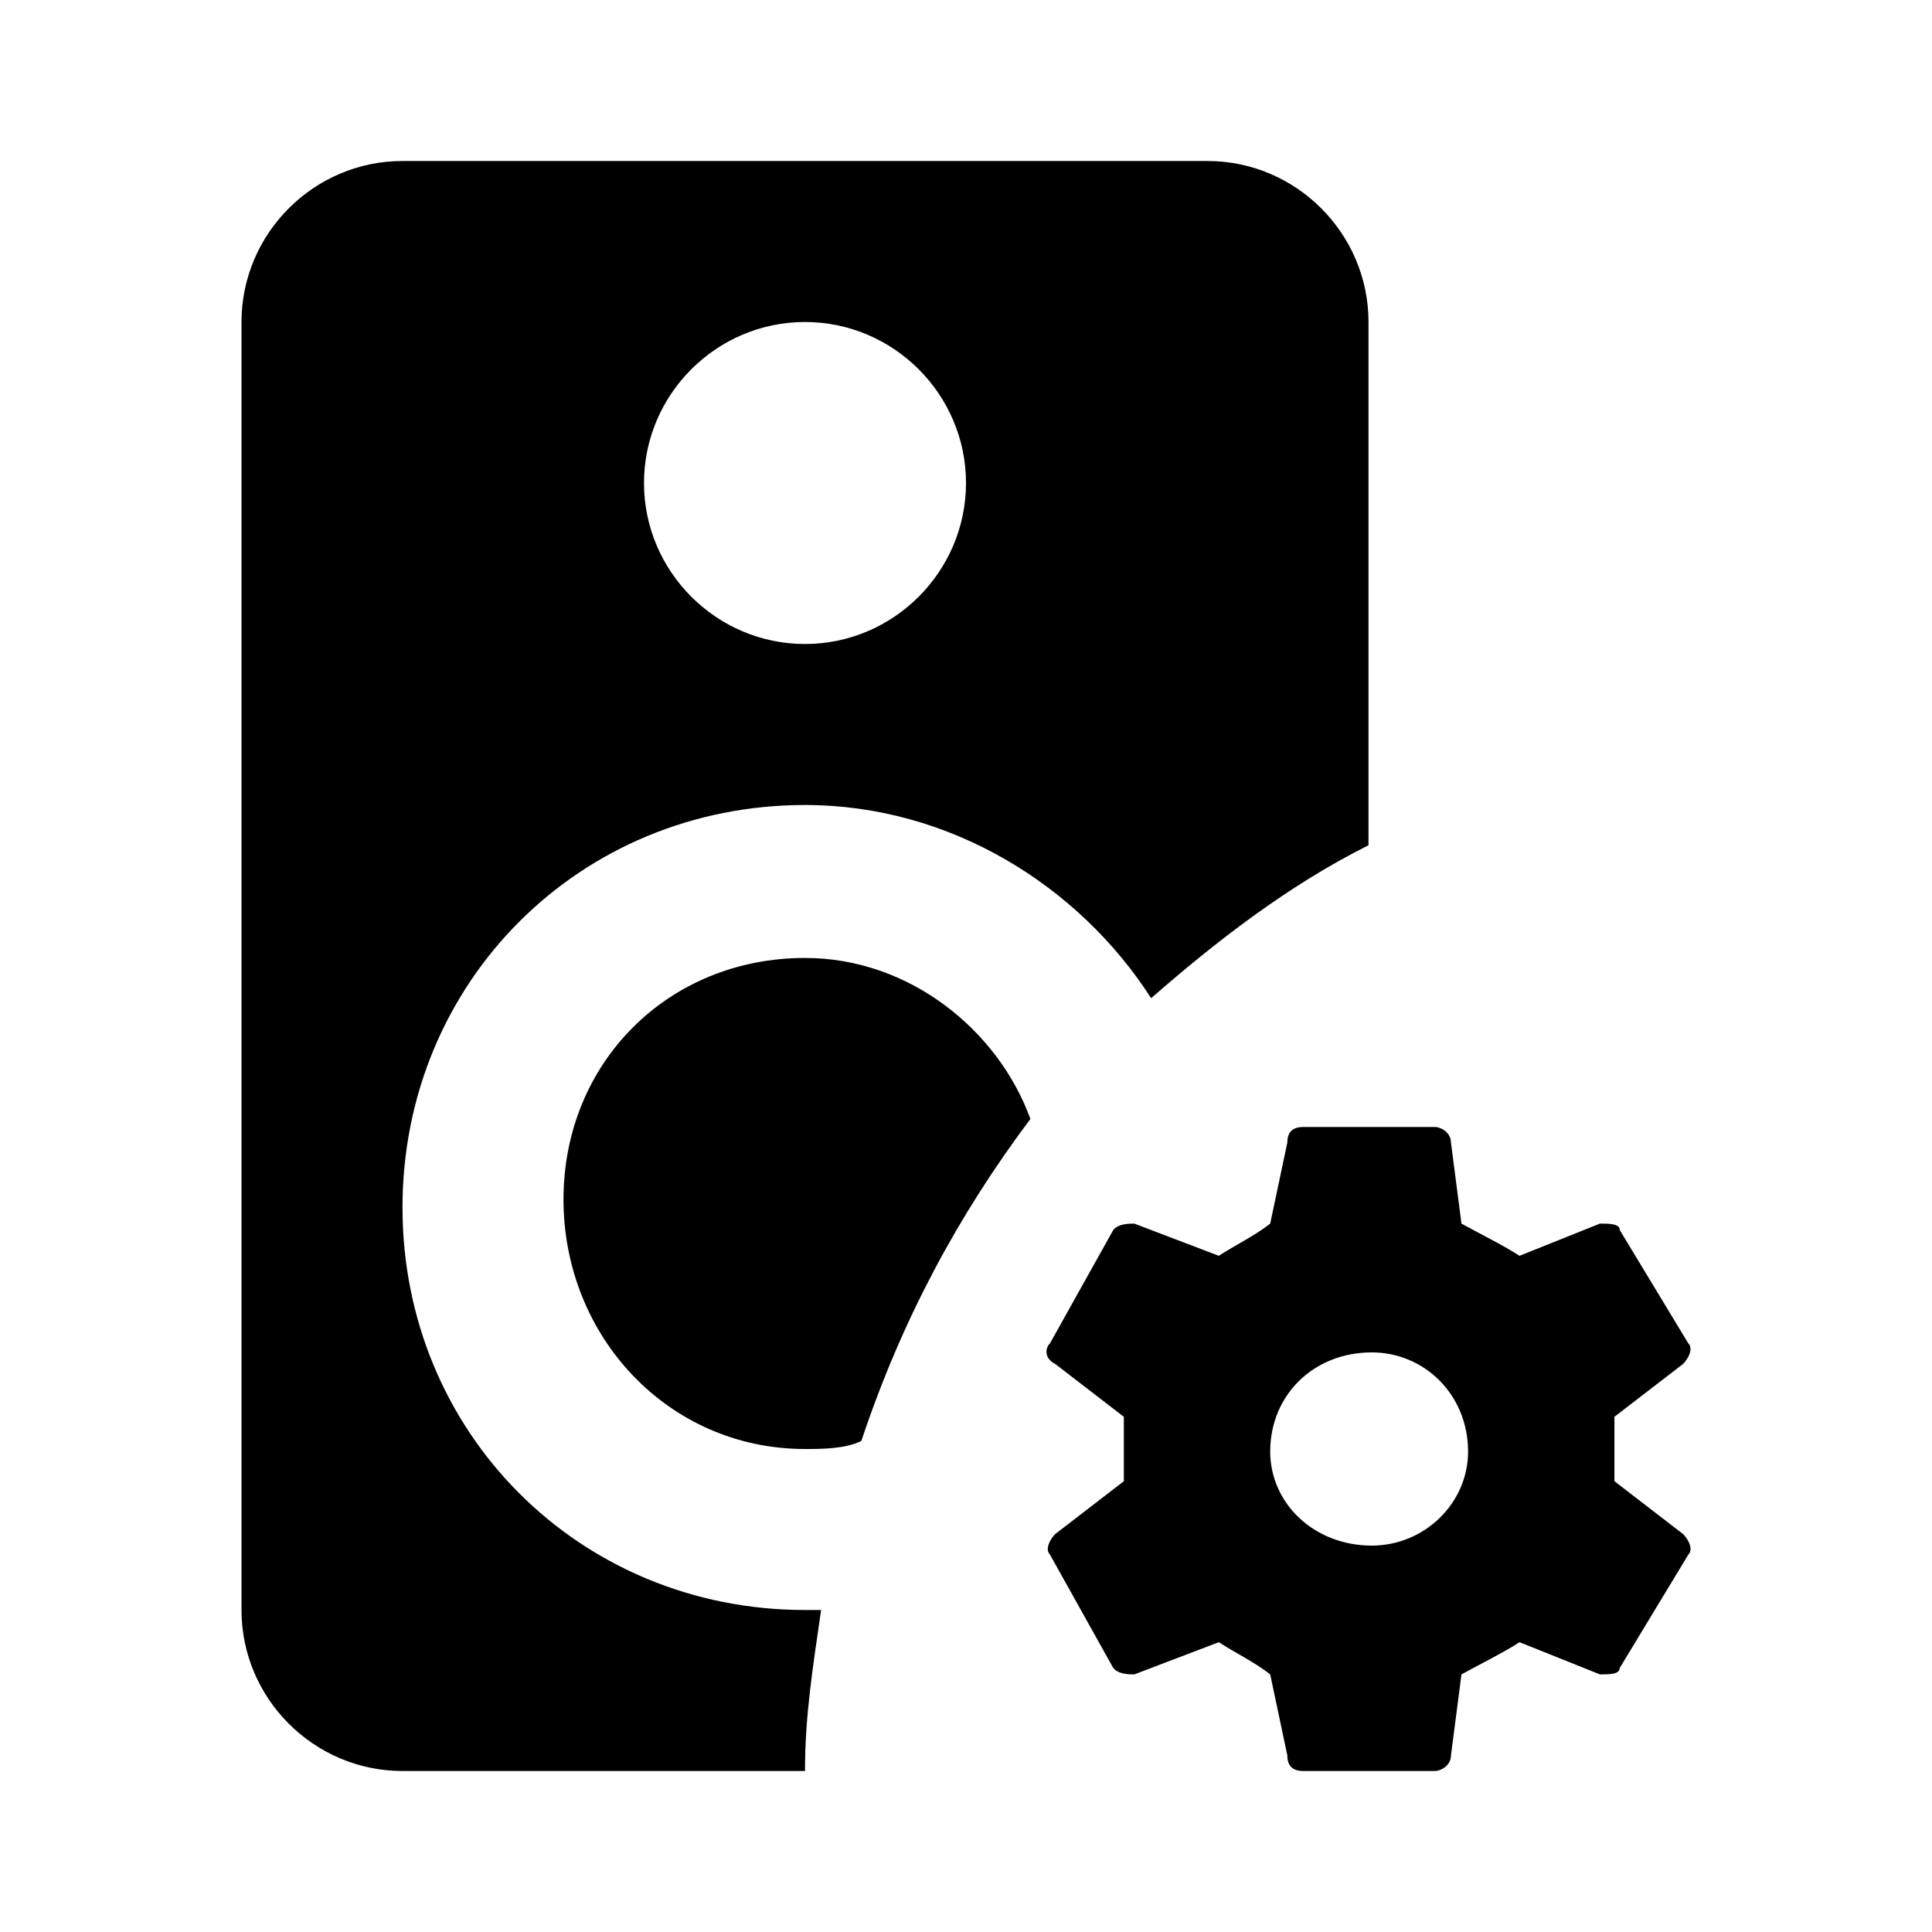
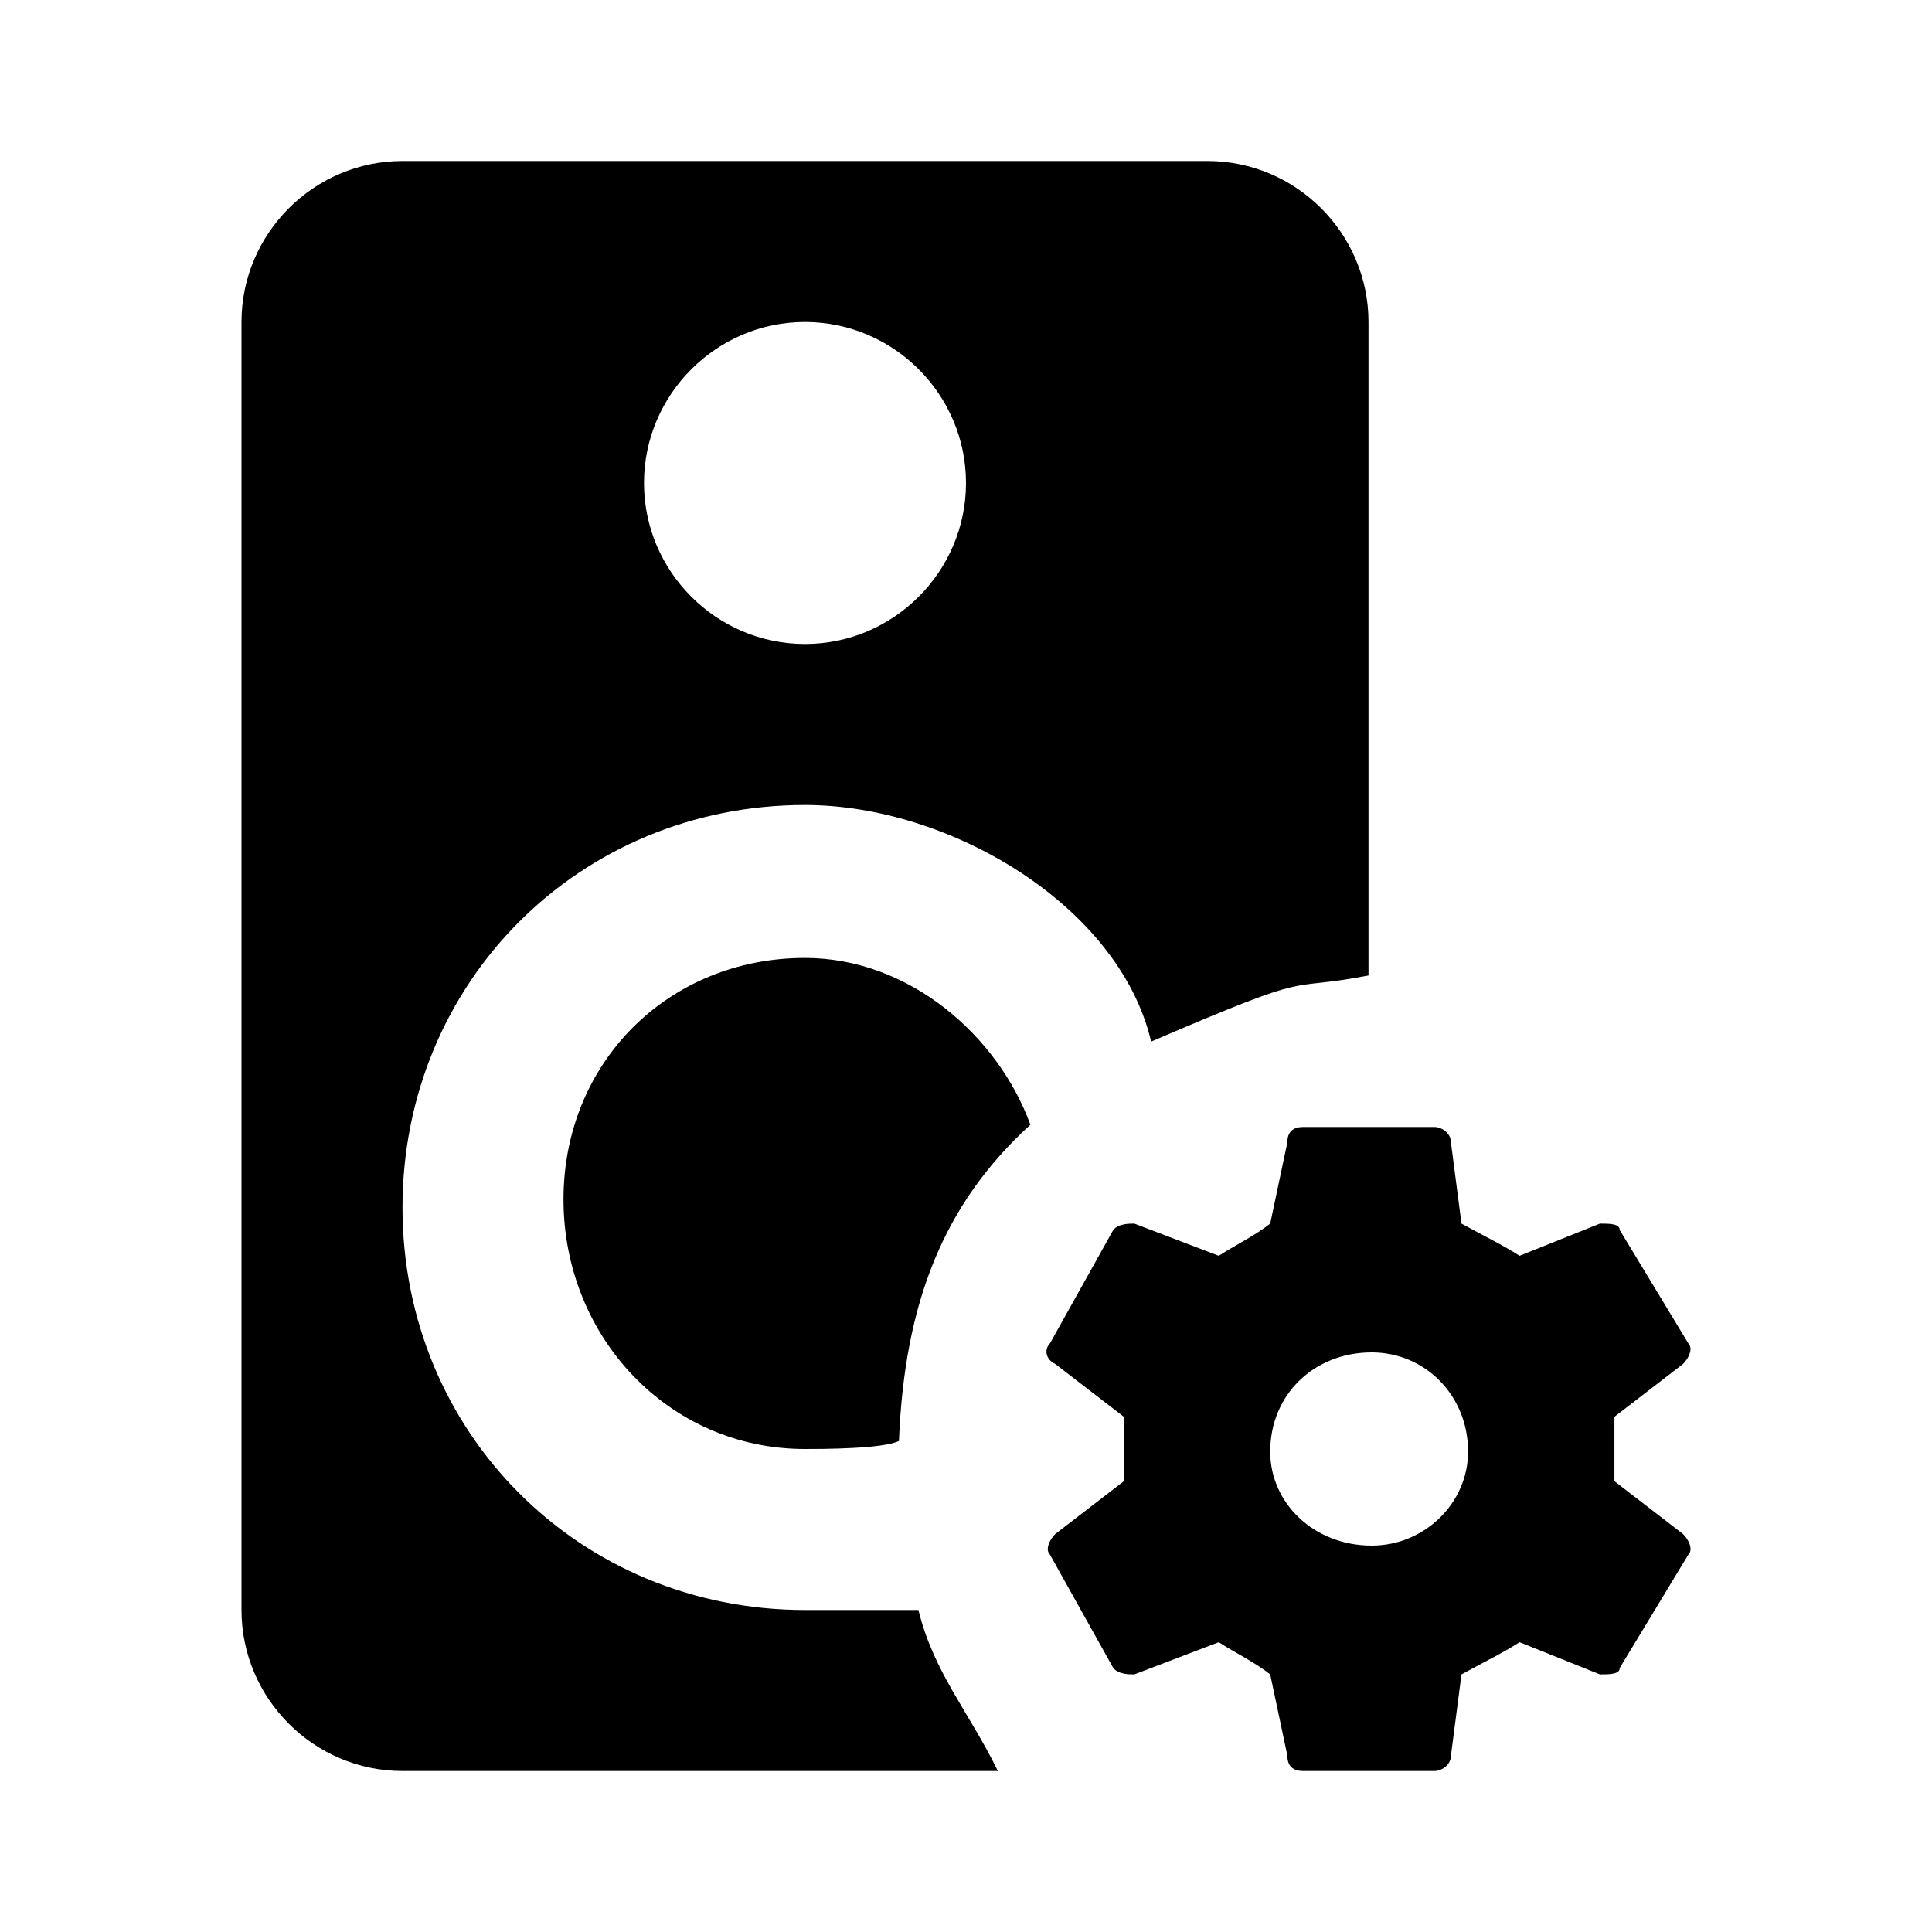
<svg xmlns="http://www.w3.org/2000/svg" id="svg4" width="24" height="24" version="1.1" viewBox="0 0 24 24">
-   <path id="path12" d="m17.041 16.8c0.655 0 1.196 0.528 1.196 1.232 0 0.64-0.541 1.168-1.196 1.168-0.721 0-1.262-0.528-1.262-1.168 0-0.704 0.541-1.232 1.262-1.232zm-0.852-2.8c-0.131 0-0.197 0.064-0.197 0.192l-0.213 1.008c-0.18 0.144-0.442 0.272-0.639 0.4l-1.049-0.4c-0.066 0-0.197 0-0.262 0.08l-0.786 1.408c-0.066 0.064-0.066 0.192 0.066 0.256l0.852 0.656v0.8l-0.852 0.656c-0.066 0.064-0.131 0.192-0.066 0.256l0.786 1.408c0.066 0.08 0.197 0.08 0.262 0.08l1.049-0.4c0.197 0.128 0.459 0.256 0.639 0.4l0.213 1.008c0 0.128 0.066 0.192 0.197 0.192h1.638c0.066 0 0.197-0.064 0.197-0.192l0.131-1.008c0.262-0.144 0.524-0.272 0.721-0.4l0.999 0.4c0.115 0 0.246 0 0.246-0.08l0.852-1.408c0.066-0.064 0-0.192-0.066-0.256l-0.852-0.656v-0.8l0.852-0.656c0.066-0.064 0.131-0.192 0.066-0.256l-0.852-1.408c0-0.08-0.131-0.08-0.246-0.08l-0.999 0.4c-0.197-0.128-0.459-0.256-0.721-0.4l-0.131-1.008c0-0.128-0.131-0.192-0.197-0.192h-1.638m-6.189 4c0.2 0 0.5 0 0.7-0.1 0.5-1.5 1.2-2.8 2.1-4-0.4-1.1-1.5-2-2.8-2-1.7 0-3 1.3-3 3s1.3 3.1 3 3.1m0-10c1.1 0 2-0.9 2-2s-0.9-2-2-2-2 0.9-2 2 0.9 2 2 2m-5-6h10c1.1 0 2 0.9 2 2v6.5c-1 0.5-1.9 1.2-2.7 1.9-0.9-1.4-2.5-2.4-4.3-2.4-2.8 0-5 2.2-5 5s2.2 5 5 5h0.2c-0.1 0.7-0.2 1.3-0.2 2h-5c-1.1 0-2-0.9-2-2v-16c0-1.1 0.9-2 2-2" stroke-width=".81" fill="#000" />
+   <path id="path12" d="m17.041 16.8c0.655 0 1.196 0.528 1.196 1.232 0 0.64-0.541 1.168-1.196 1.168-0.721 0-1.262-0.528-1.262-1.168 0-0.704 0.541-1.232 1.262-1.232zm-0.852-2.8c-0.131 0-0.197 0.064-0.197 0.192l-0.213 1.008c-0.18 0.144-0.442 0.272-0.639 0.4l-1.049-0.4c-0.066 0-0.197 0-0.262 0.08l-0.786 1.408c-0.066 0.064-0.066 0.192 0.066 0.256l0.852 0.656v0.8l-0.852 0.656c-0.066 0.064-0.131 0.192-0.066 0.256l0.786 1.408c0.066 0.08 0.197 0.08 0.262 0.08l1.049-0.4c0.197 0.128 0.459 0.256 0.639 0.4l0.213 1.008c0 0.128 0.066 0.192 0.197 0.192h1.638c0.066 0 0.197-0.064 0.197-0.192l0.131-1.008c0.262-0.144 0.524-0.272 0.721-0.4l0.999 0.4c0.115 0 0.246 0 0.246-0.08l0.852-1.408c0.066-0.064 0-0.192-0.066-0.256l-0.852-0.656v-0.8l0.852-0.656c0.066-0.064 0.131-0.192 0.066-0.256l-0.852-1.408c0-0.08-0.131-0.08-0.246-0.08l-0.999 0.4c-0.197-0.128-0.459-0.256-0.721-0.4l-0.131-1.008c0-0.128-0.131-0.192-0.197-0.192h-1.638m-6.189 4c0.2 0 0.967 0 1.167-0.1 0.069-1.716 0.553-2.944 1.633-3.928-0.4-1.1-1.5-2.072-2.8-2.072-1.7 0-3 1.3-3 3s1.3 3.1 3 3.1m0-10c1.1 0 2-0.9 2-2s-0.9-2-2-2-2 0.9-2 2 0.9 2 2 2m-5-6h10c1.1 0 2 0.9 2 2v8.118c-1.108 0.212-0.57-0.094-2.7 0.821-0.397-1.688-2.5-2.939-4.3-2.939-2.8 0-5 2.2-5 5s2.2 5 5 5h1.409c0.188 0.772 0.627 1.264 0.987 2h-7.396c-1.1 0-2-0.9-2-2v-16c0-1.1 0.9-2 2-2" stroke-width=".81" fill="#000" />
</svg>
